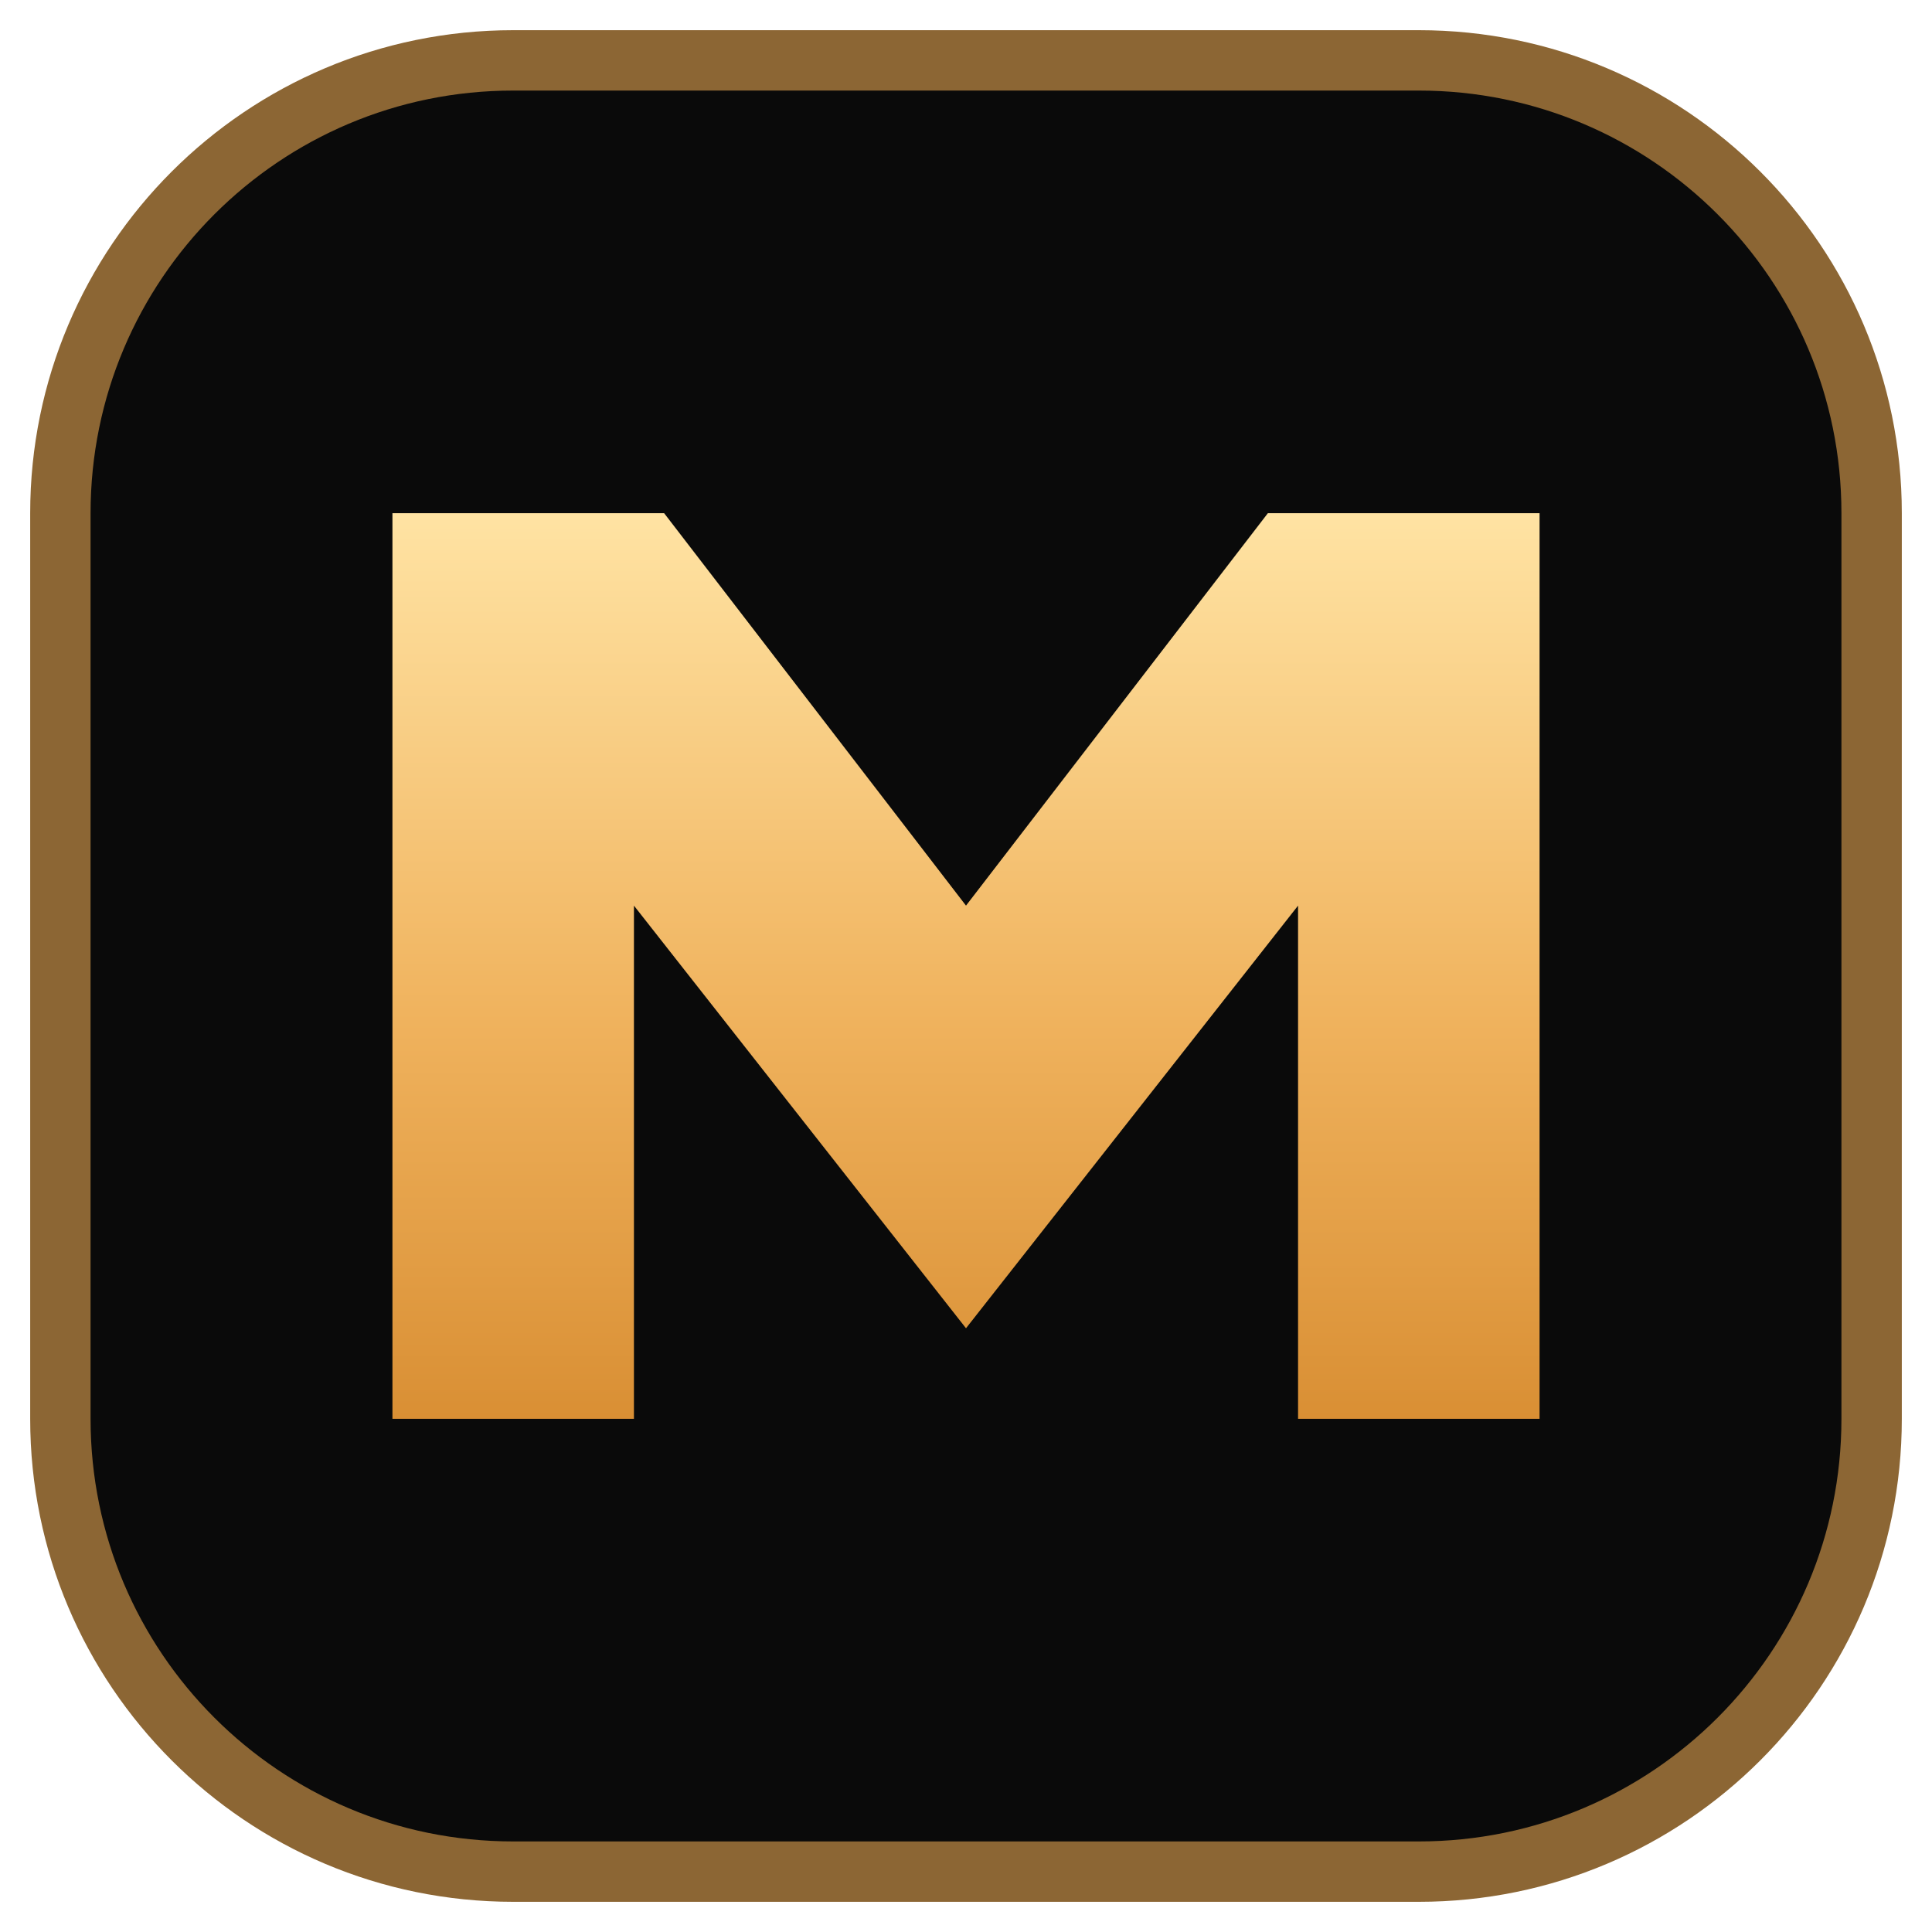
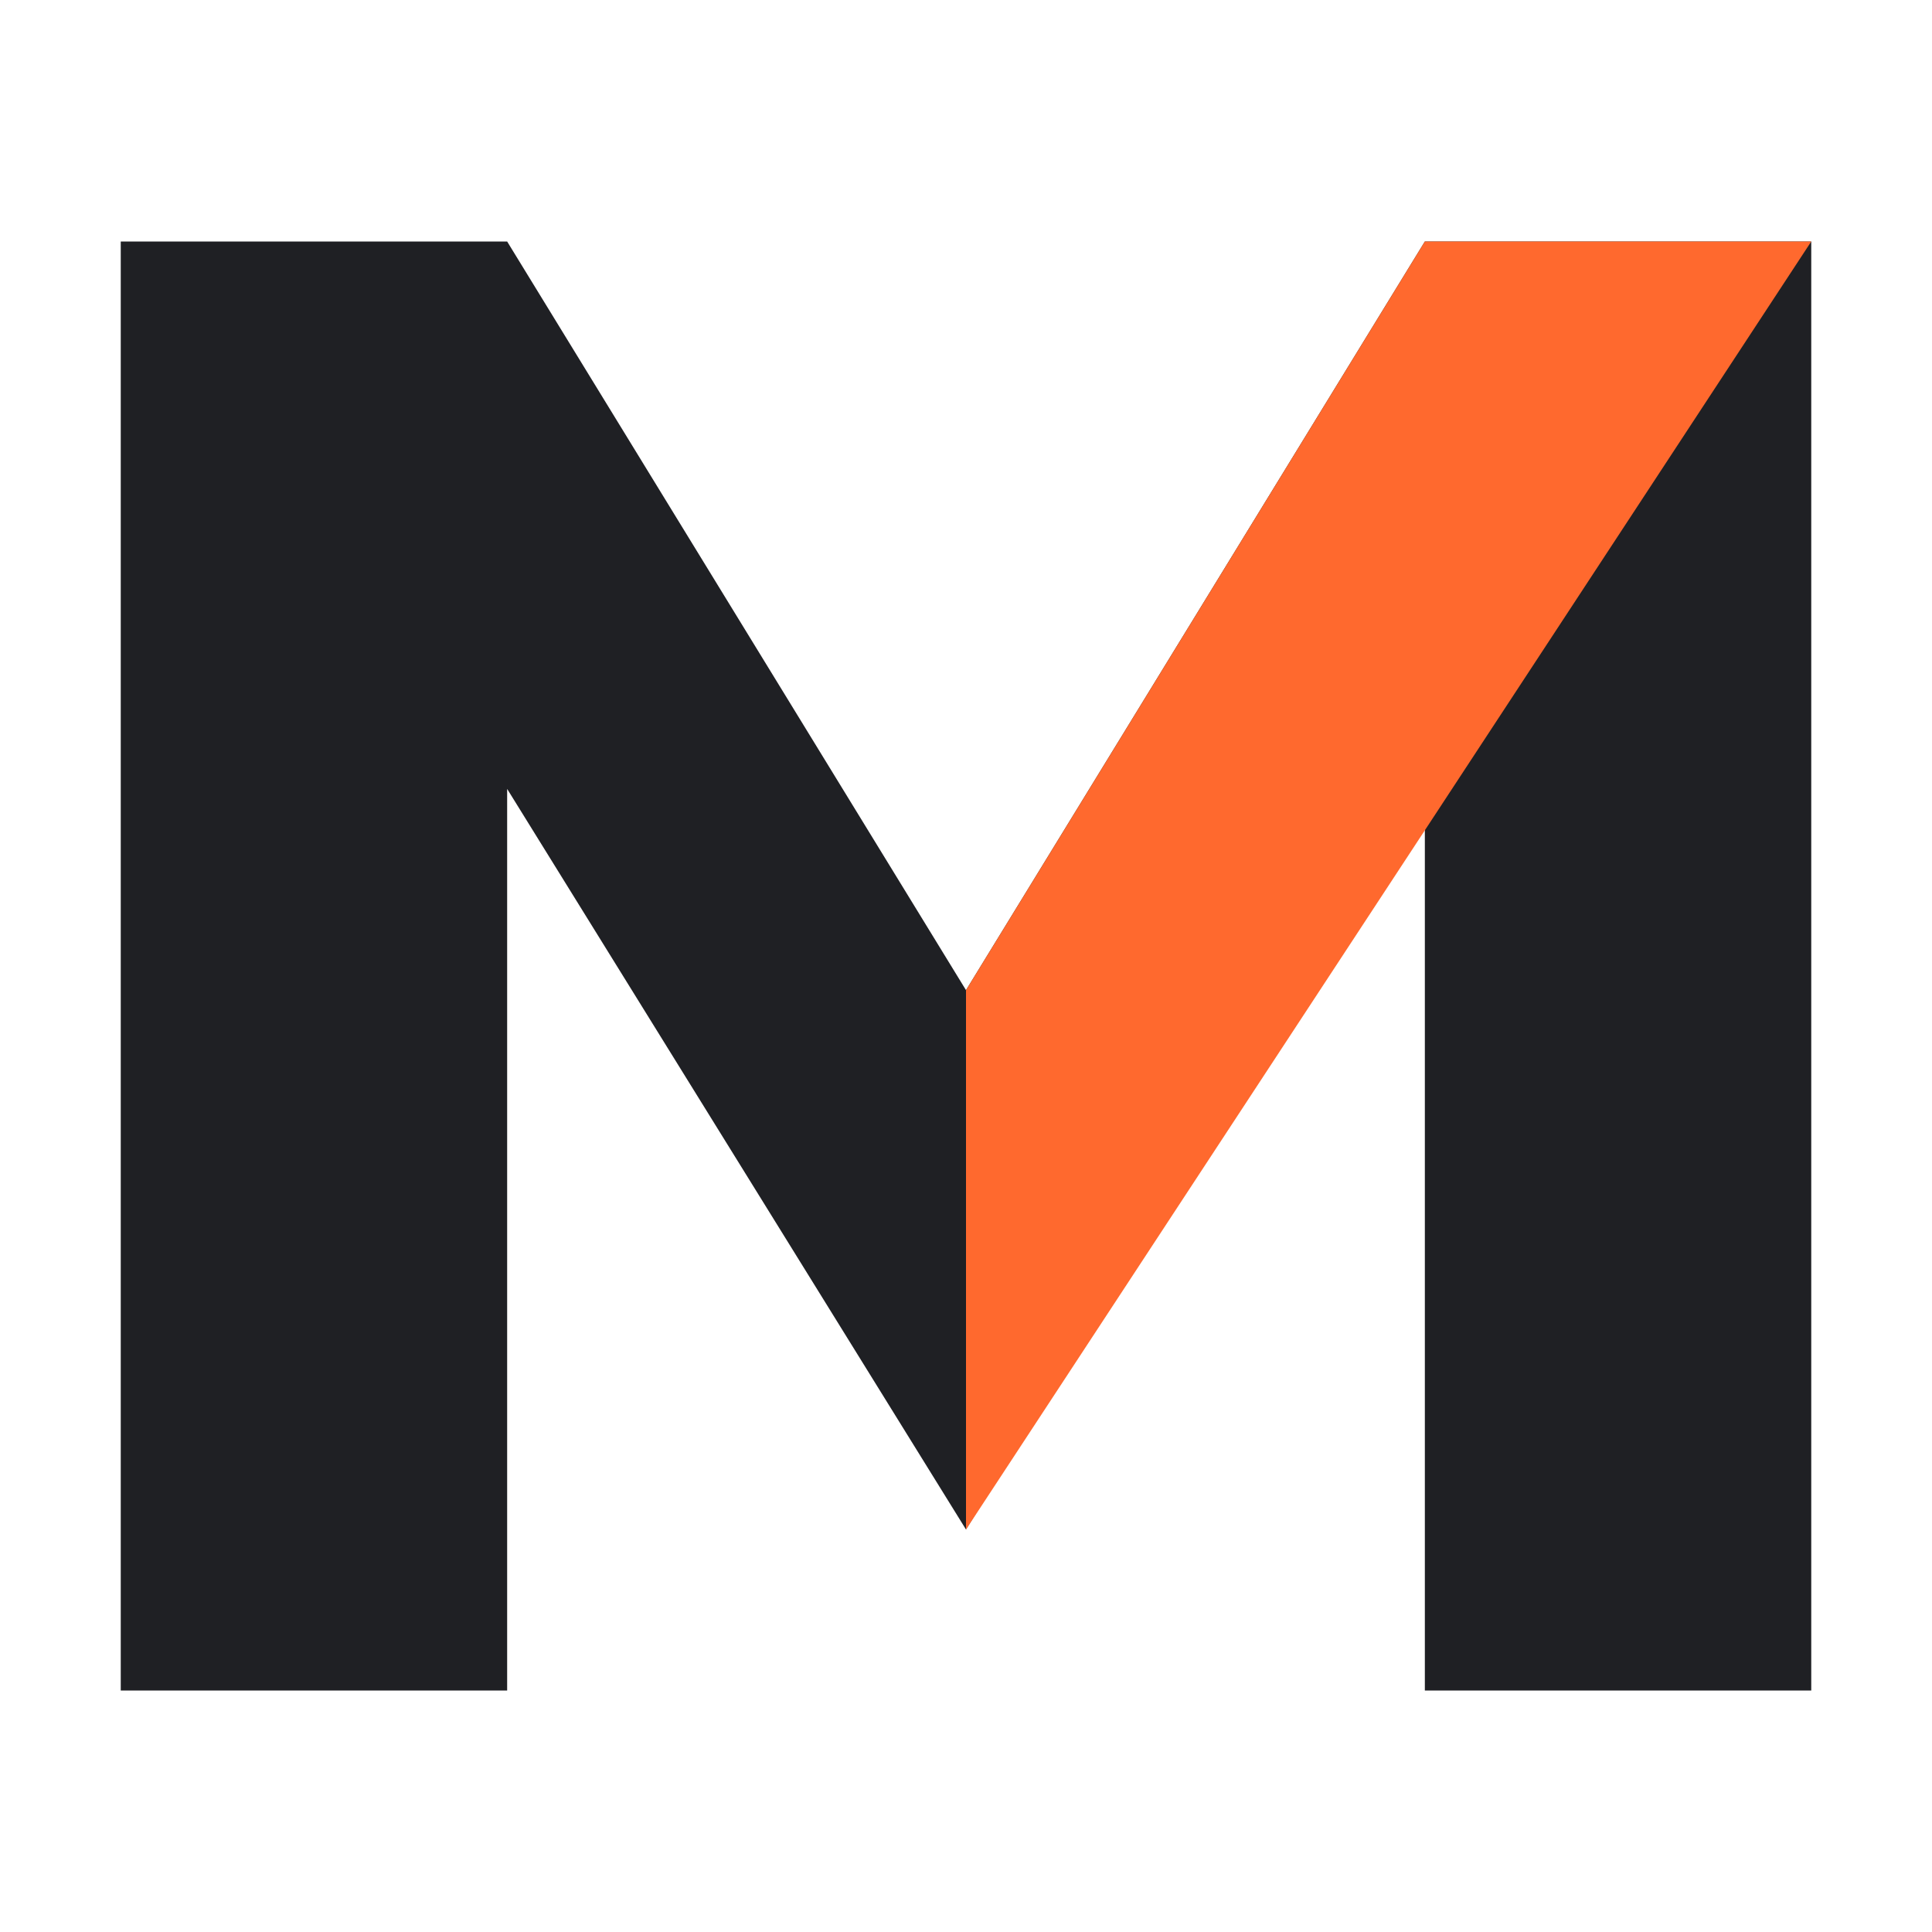
- <svg xmlns="http://www.w3.org/2000/svg" viewBox="0 0 64 64">
-   <defs>
-     <linearGradient id="g" x1="0" y1="0" x2="0" y2="1">
-       <stop offset="0" stop-color="#ffe3a3" />
-       <stop offset=".55" stop-color="#f0b35e" />
-       <stop offset="1" stop-color="#d98f34" />
-     </linearGradient>
-   </defs>
-   <rect x="2" y="2" width="60" height="60" rx="15" fill="#0a0a0a" stroke="#8c6634" stroke-width="2" />
-   <path fill="url(#g)" d="M13 47V17h9l10 13 10-13h9v30h-8V30l-11 14-11-14v17z" />
+ <svg xmlns="http://www.w3.org/2000/svg" viewBox="0 0 24 24">
+   <style>.m{fill:#1f2024}@media (prefers-color-scheme:dark){.m{fill:#d9dbe0}}</style>
+   <polygon class="m" points="1.5,21 1.5,3 6.3,3 12,12.3 12,19 6.3,9.8 6.3,21" />
+   <polygon class="m" points="22.5,21 22.5,3 17.7,3 12,12.3 12,19 17.7,9.8 17.7,21" />
+   <polygon points="12,12.3 17.7,3 22.5,3 12,19" fill="#ff692e" />
</svg>
